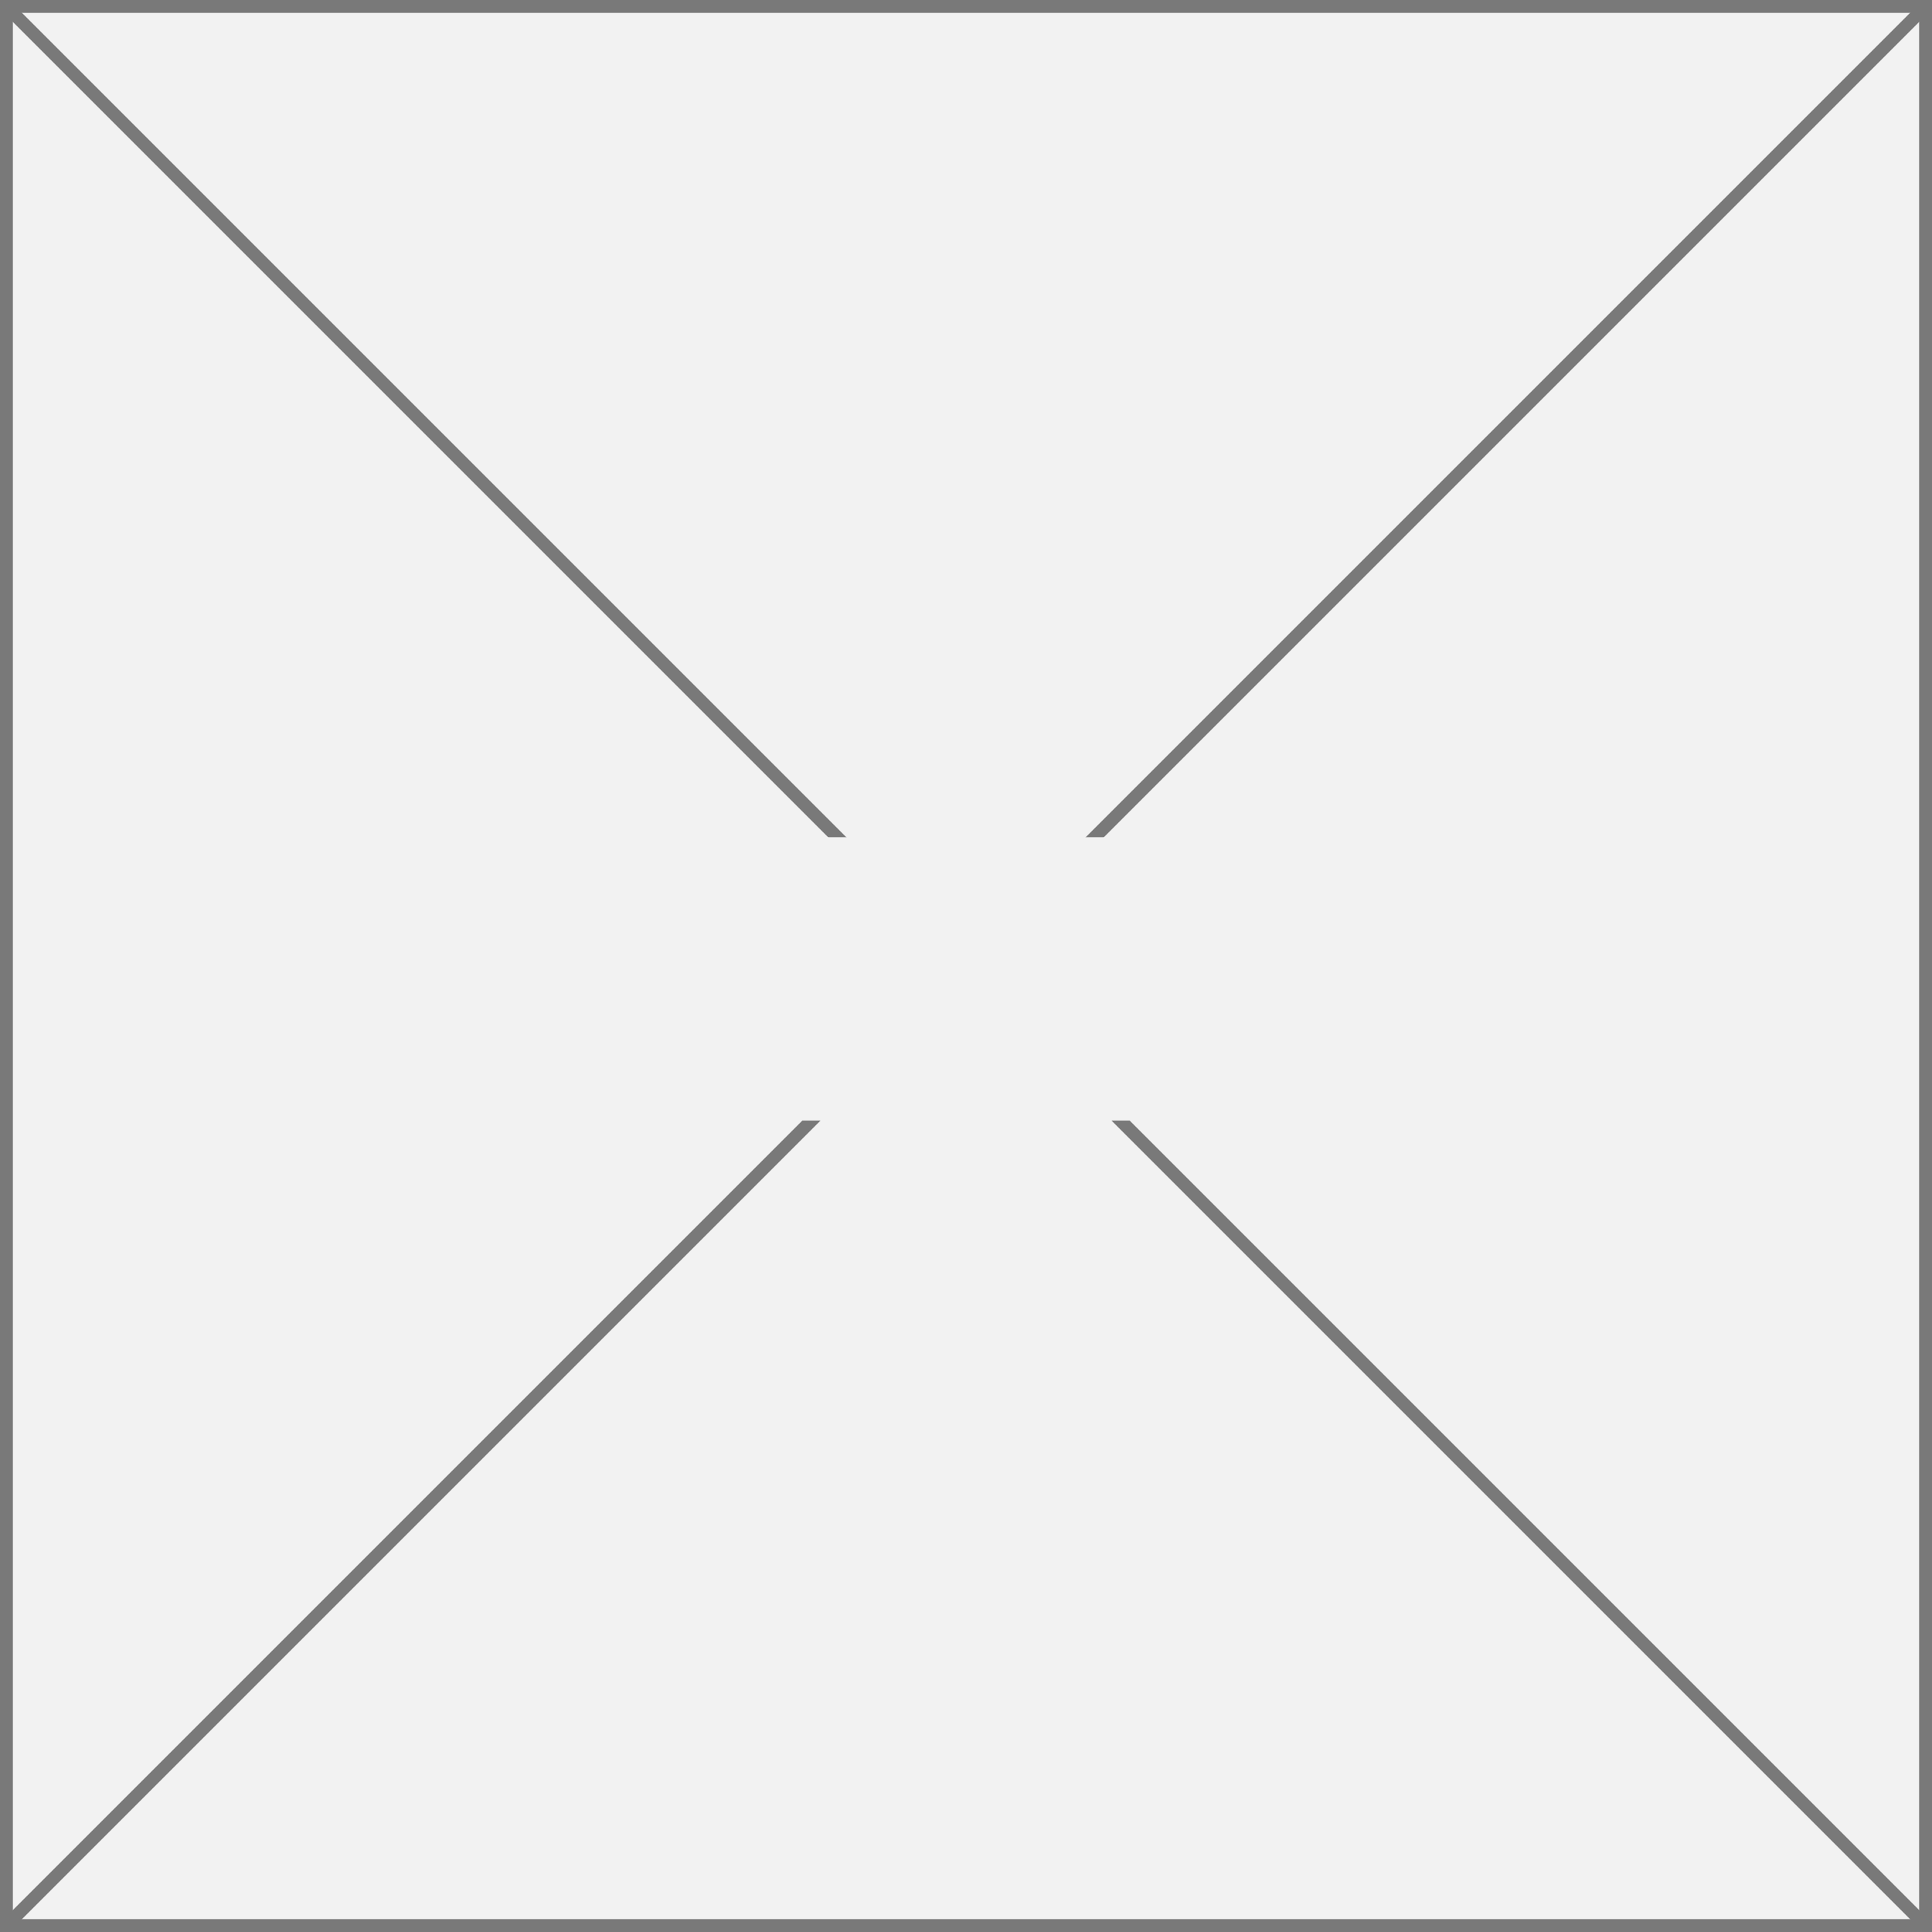
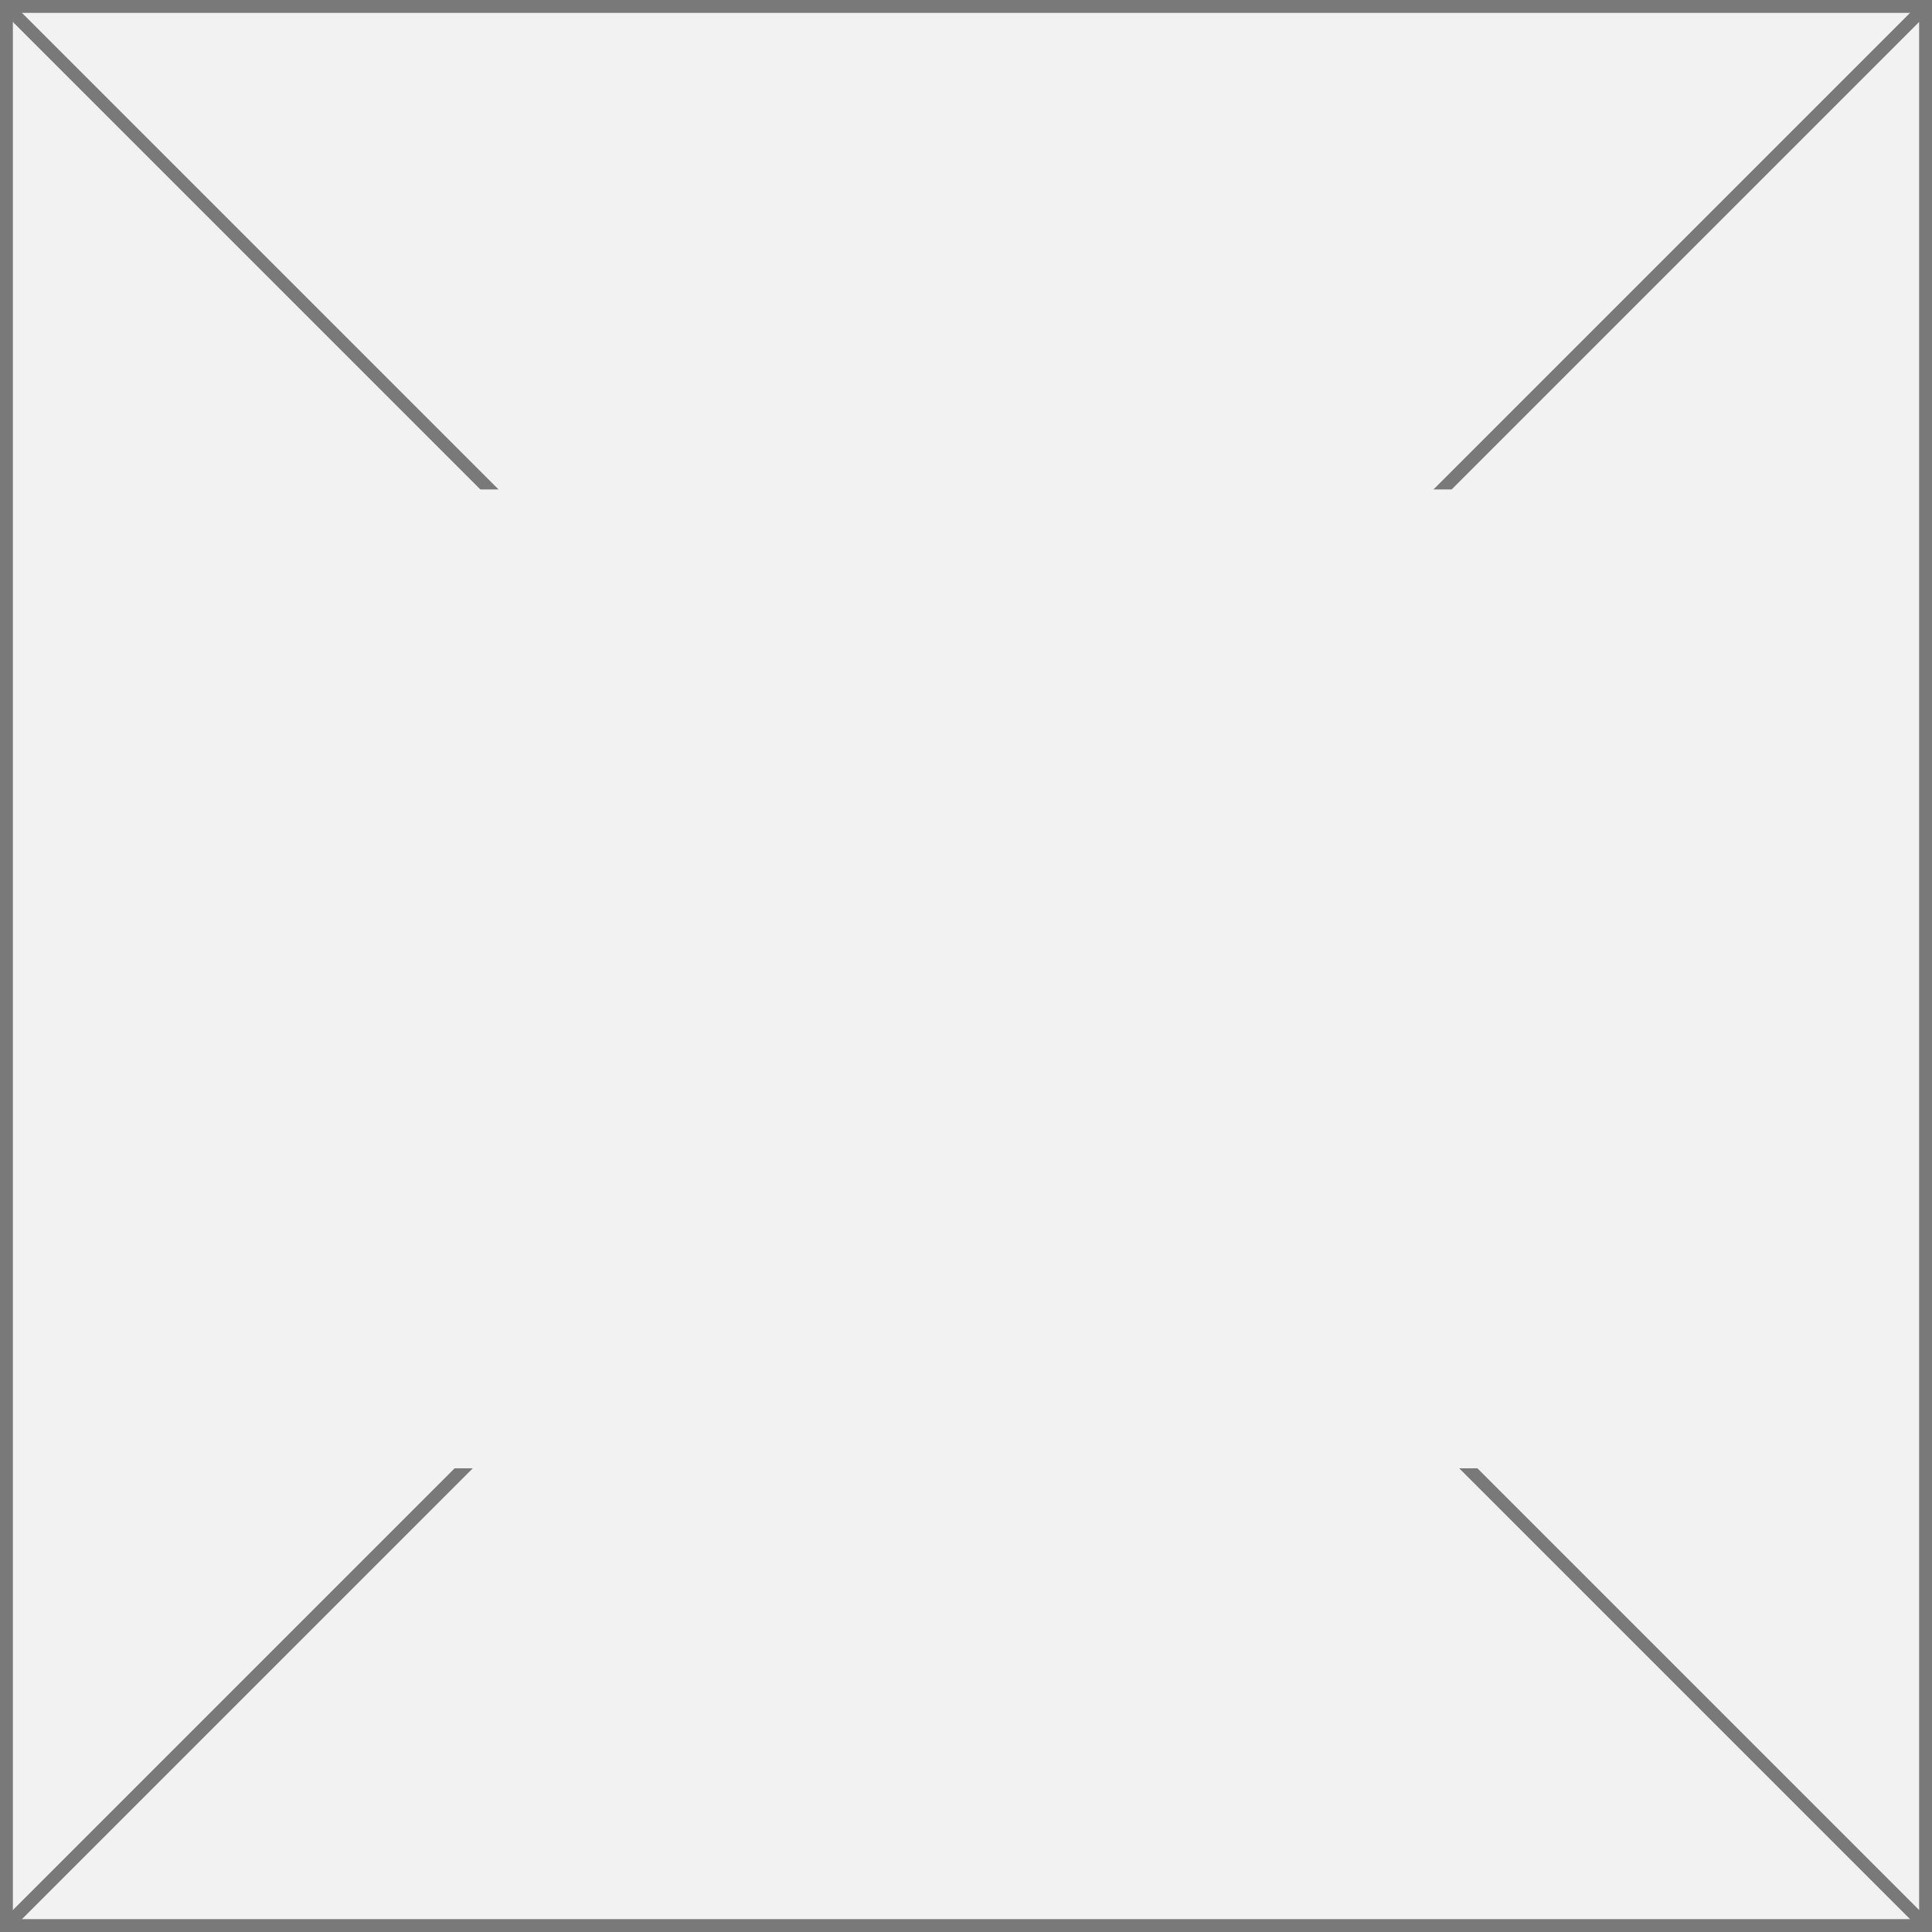
<svg xmlns="http://www.w3.org/2000/svg" version="1.1" width="150px" height="150px">
  <defs>
-     <mask fill="white" id="clip25">
-       <path d="M 1698 460  L 1738 460  L 1738 482  L 1698 482  Z M 1642 395  L 1792 395  L 1792 545  L 1642 545  Z " fill-rule="evenodd" />
+     <mask fill="white" id="clip46">
+       <path d="M 1643 433  L 1793 433  L 1793 509  L 1643 509  Z M 1642 395  L 1792 395  L 1792 545  L 1642 545  Z " fill-rule="evenodd" />
    </mask>
  </defs>
  <g transform="matrix(1 0 0 1 -1642 -395 )">
    <path d="M 1642.5 395.5  L 1791.5 395.5  L 1791.5 544.5  L 1642.5 544.5  L 1642.5 395.5  Z " fill-rule="nonzero" fill="#f2f2f2" stroke="none" />
    <path d="M 1642.5 395.5  L 1791.5 395.5  L 1791.5 544.5  L 1642.5 544.5  L 1642.5 395.5  Z " stroke-width="1" stroke="#797979" fill="none" />
-     <path d="M 1642.354 395.354  L 1791.646 544.646  M 1791.646 395.354  L 1642.354 544.646  " stroke-width="1" stroke="#797979" fill="none" mask="url(#clip25)" />
+     <path d="M 1642.354 395.354  L 1791.646 544.646  M 1791.646 395.354  L 1642.354 544.646  " stroke-width="1" stroke="#797979" fill="none" mask="url(#clip46)" />
  </g>
</svg>
